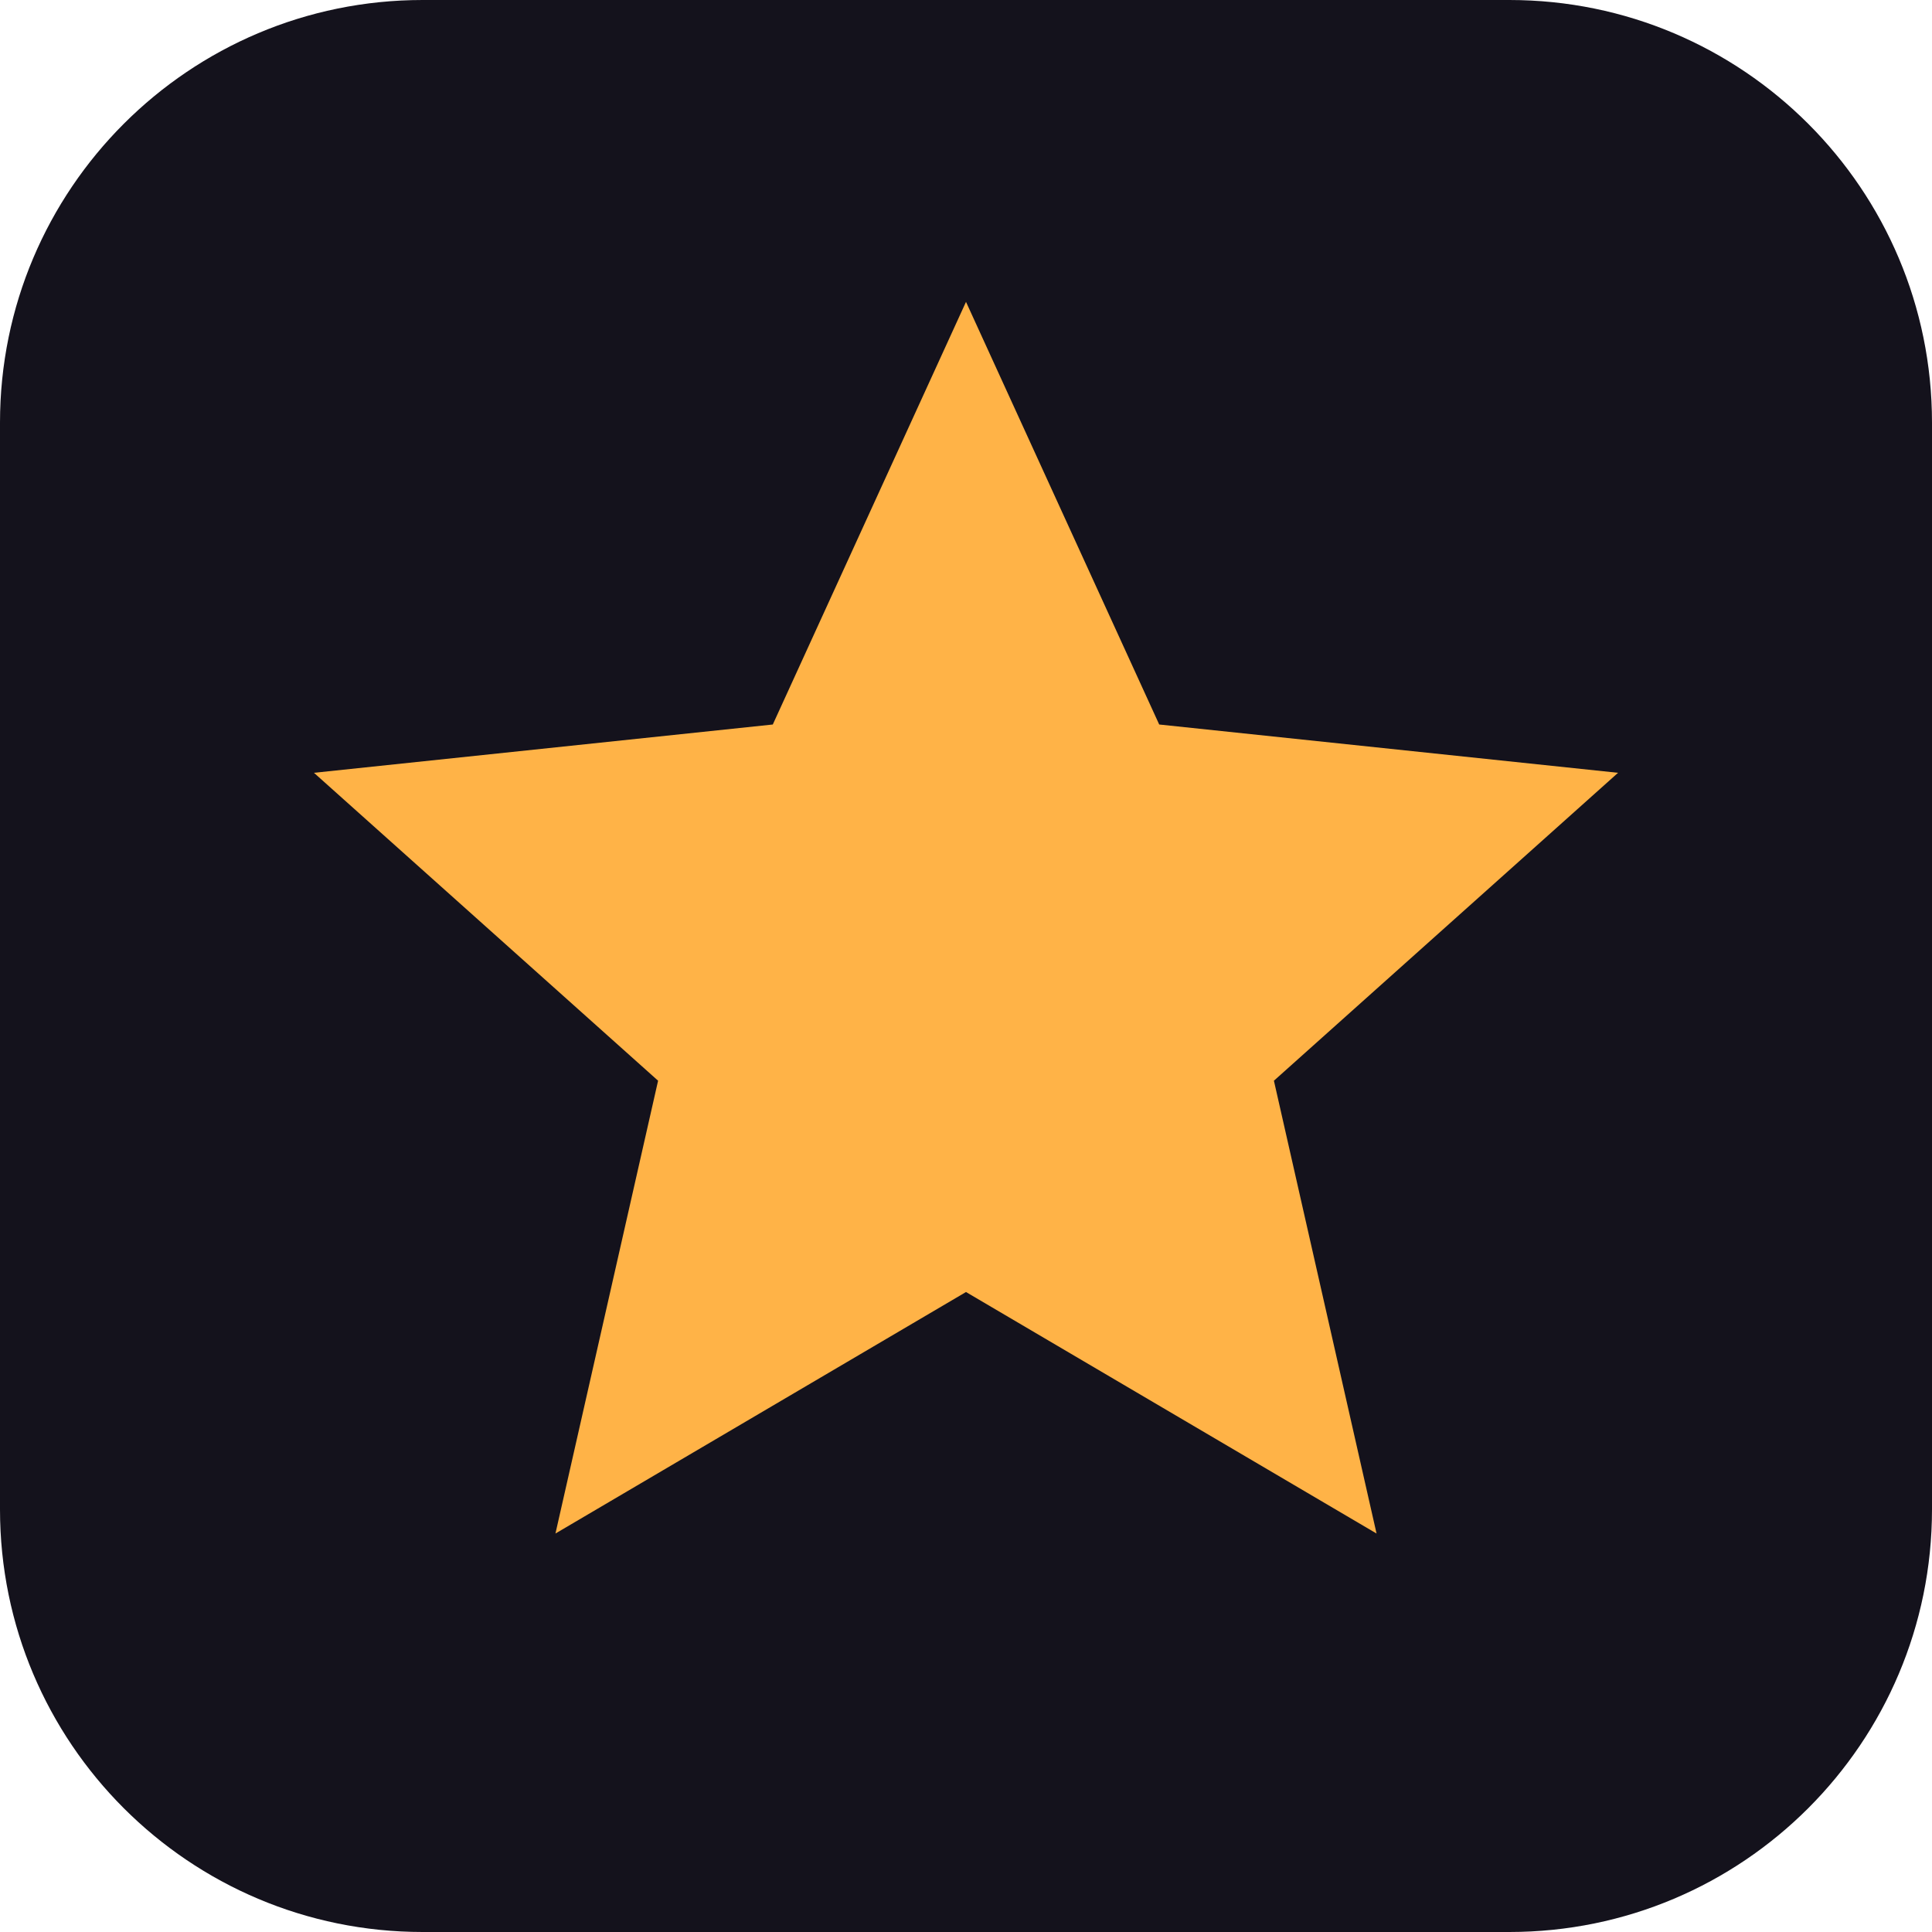
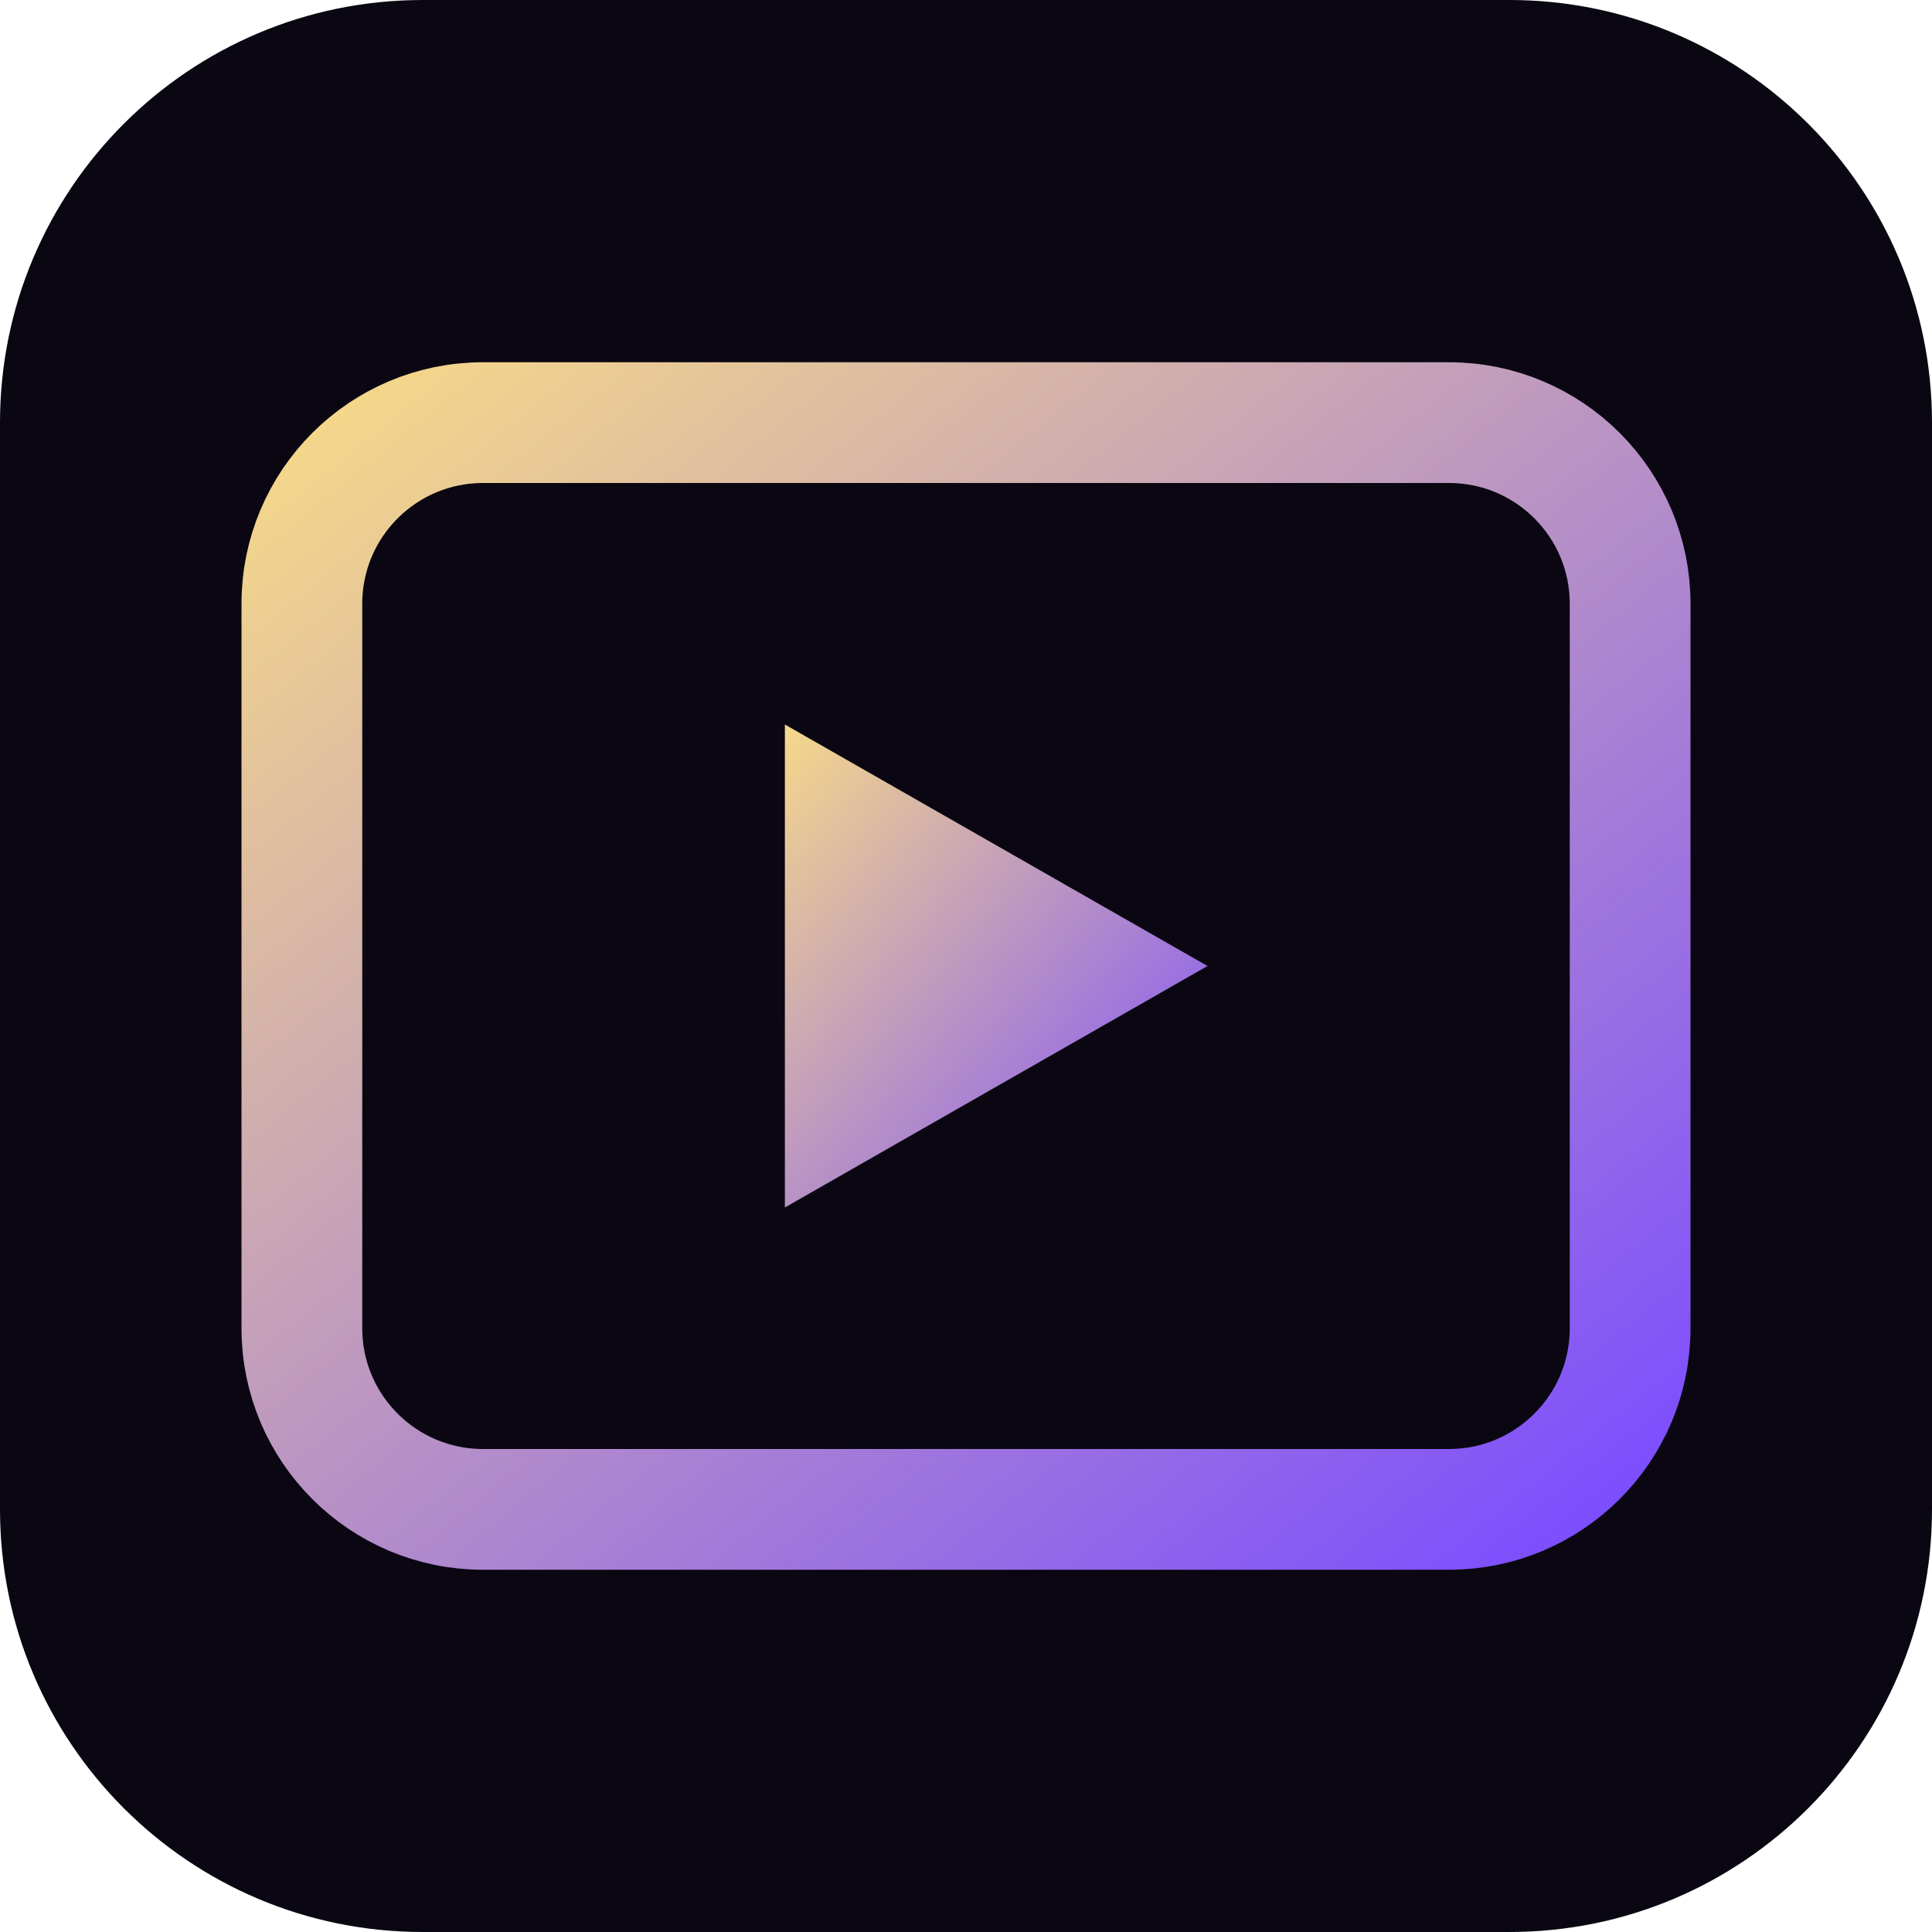
- <svg xmlns="http://www.w3.org/2000/svg" viewBox="0 0 32 32">
-   <rect width="32" height="32" rx="7" fill="#14121C" />
-   <path d="M16 5l3.2 7 7.6.8-5.7 5.1 1.7 7.5L16 21.4 9.2 25.4l1.7-7.5-5.7-5.1 7.6-.8z" fill="#FFB347" />
+ <svg xmlns="http://www.w3.org/2000/svg" viewBox="0 0 64 64">
+   <defs>
+     <linearGradient id="g" x1="0" y1="0" x2="1" y2="1">
+       <stop offset="0" stop-color="#F5D88A" />
+       <stop offset="1" stop-color="#7C4DFF" />
+     </linearGradient>
+   </defs>
+   <rect width="64" height="64" rx="14" fill="#0A0712" />
+   <rect x="10" y="14" width="44" height="36" rx="6" fill="none" stroke="url(#g)" stroke-width="4" />
+   <path d="M26 24v16l14-8z" fill="url(#g)" />
</svg>
